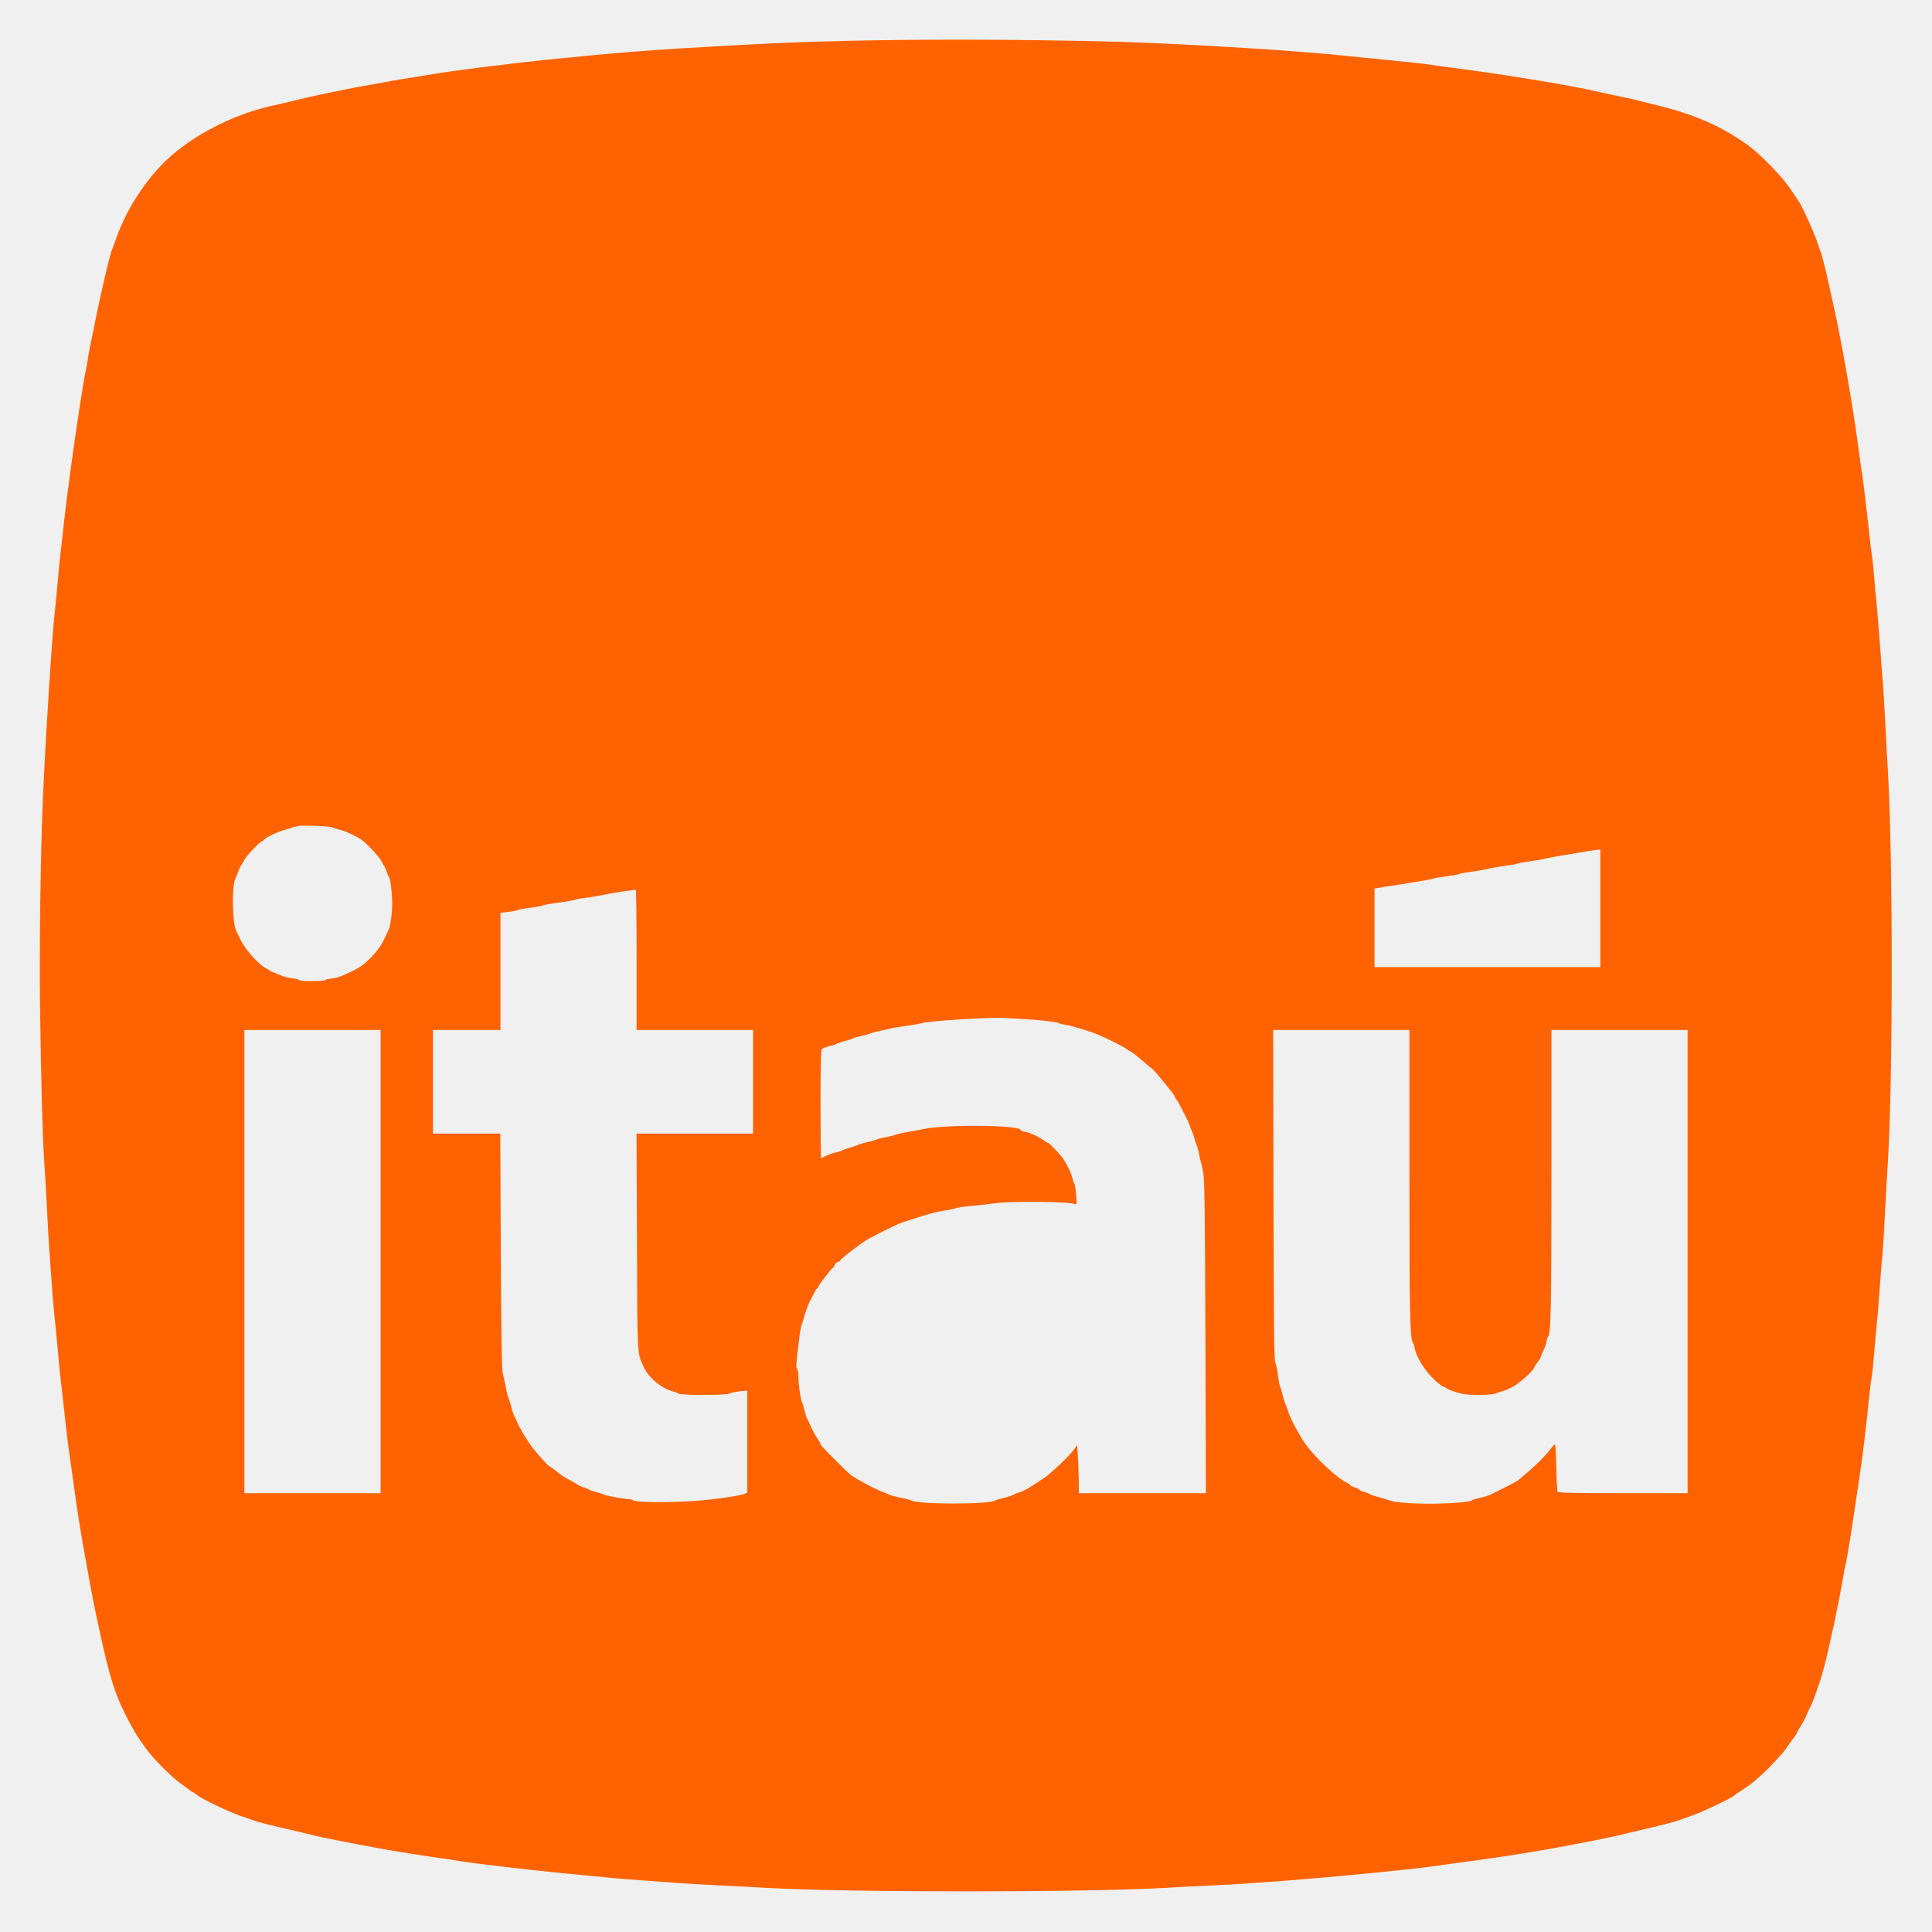
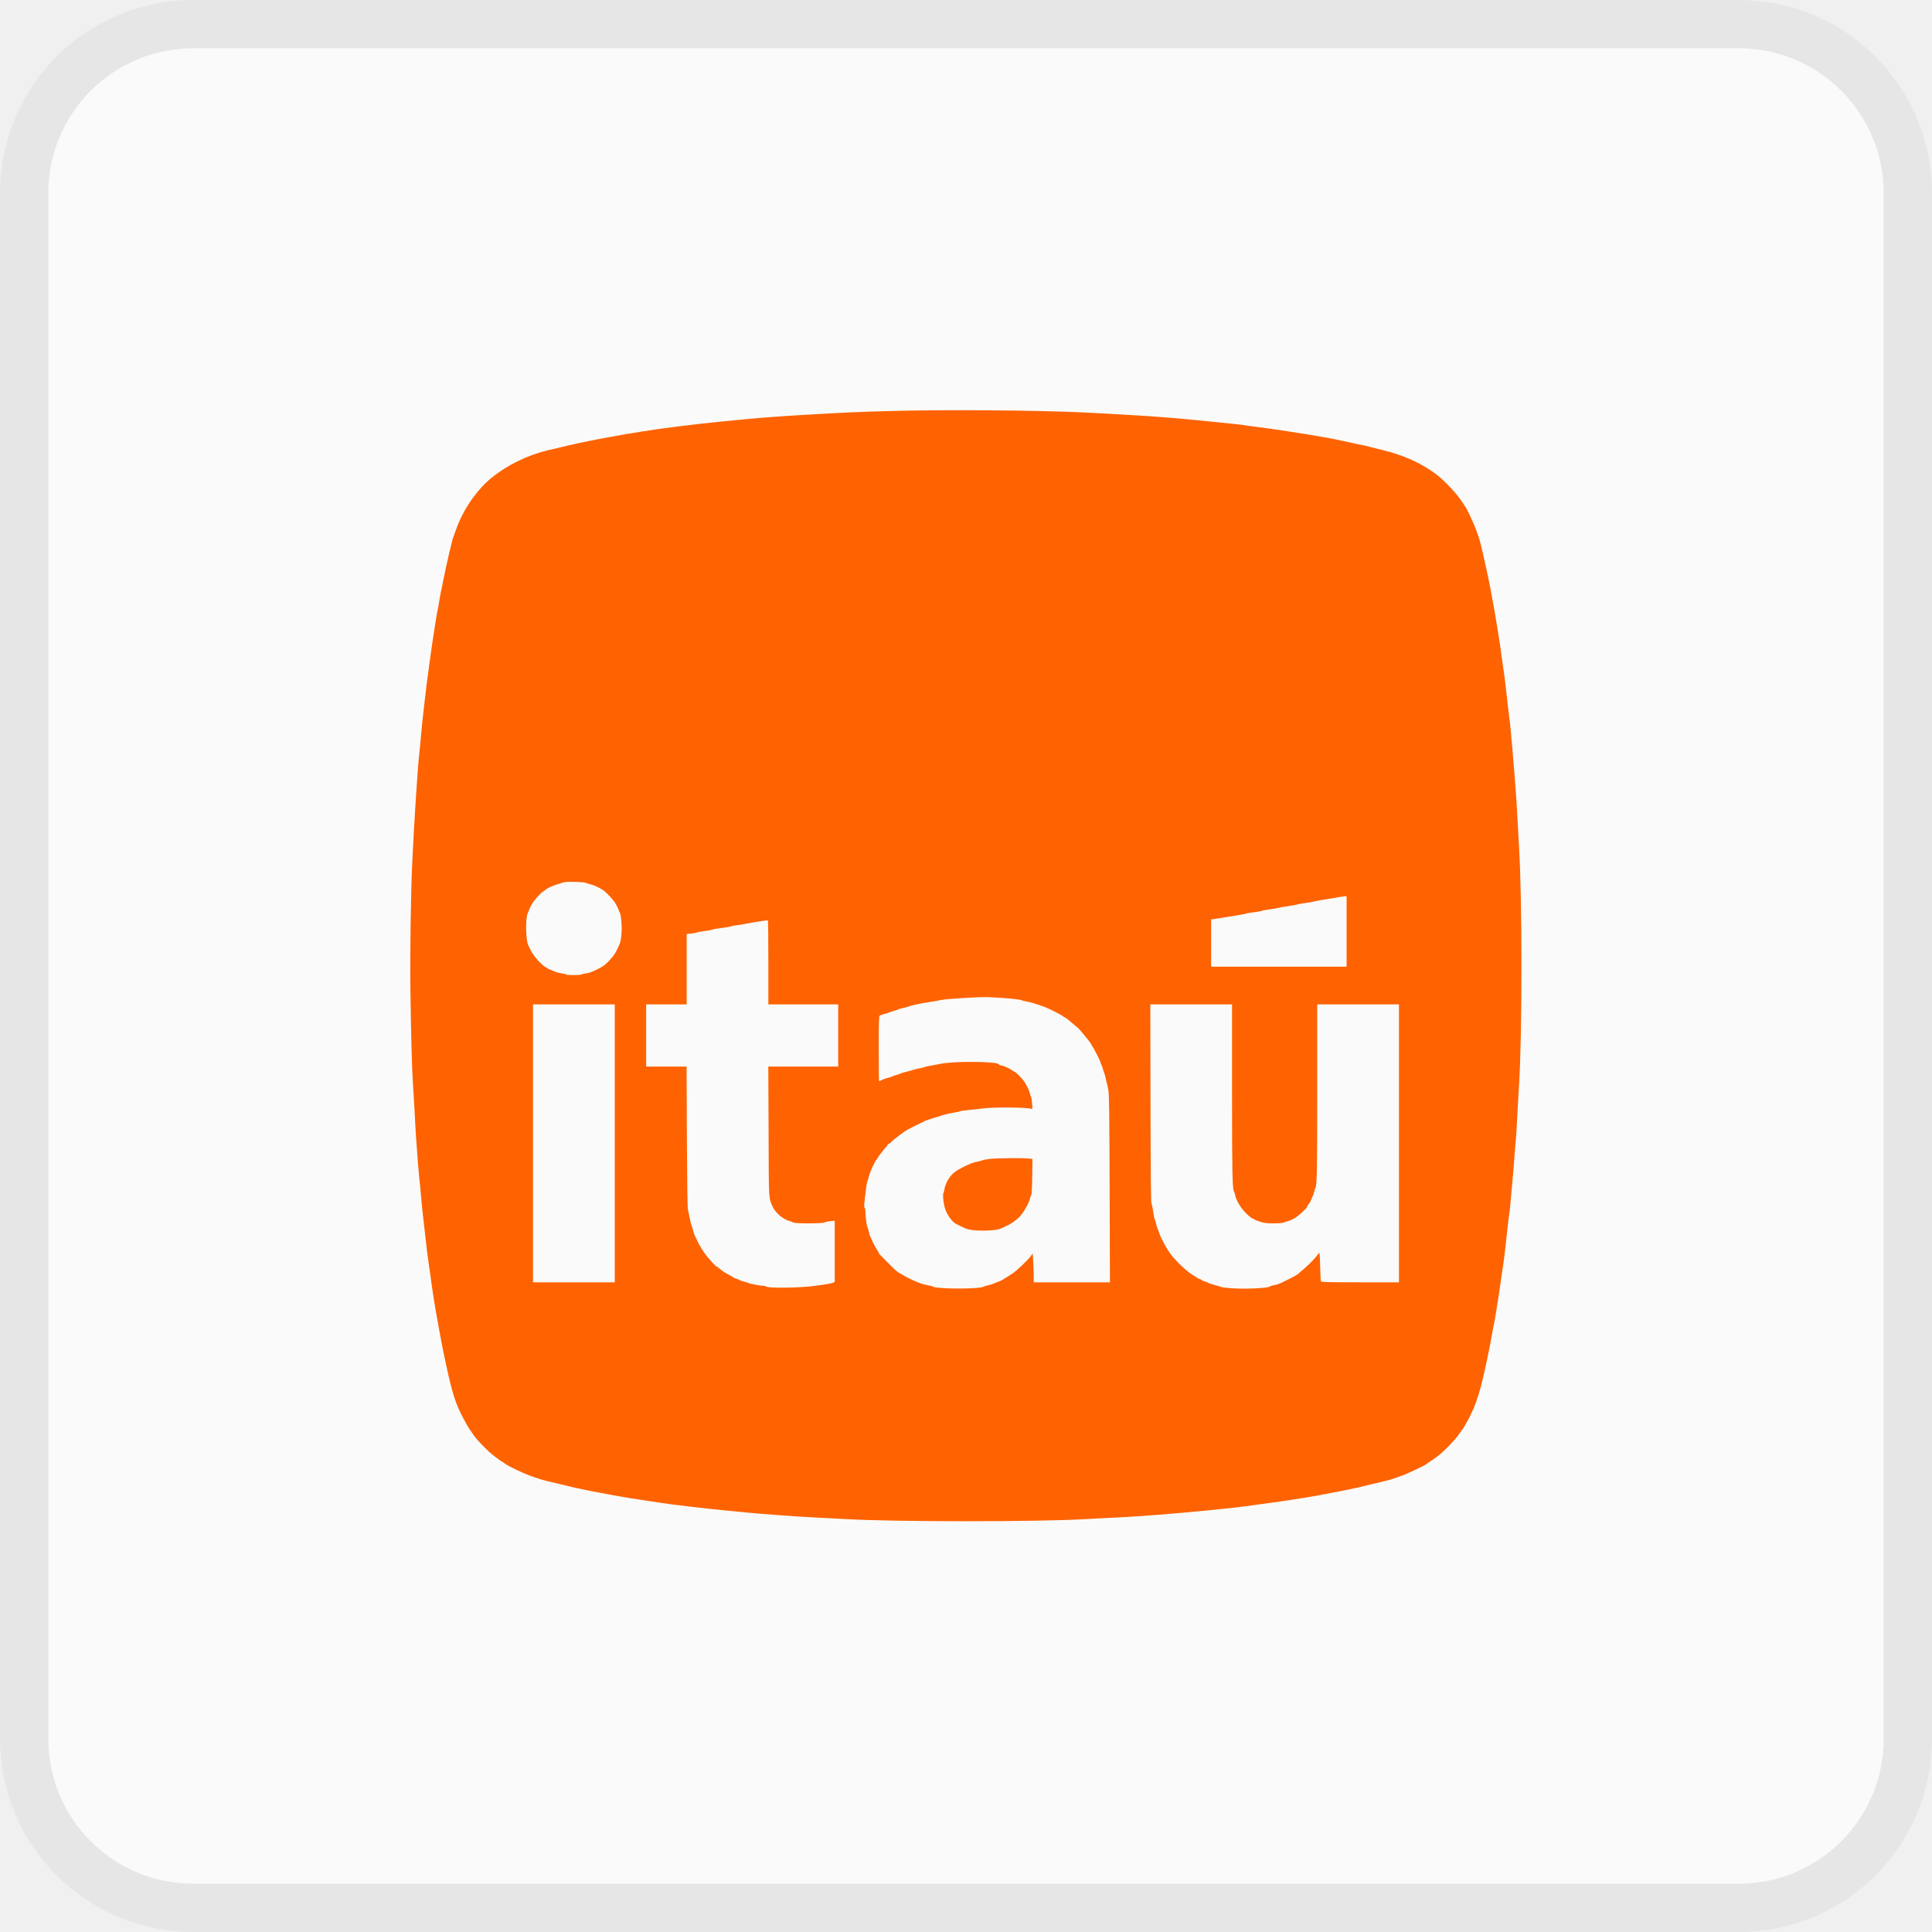
- <svg xmlns="http://www.w3.org/2000/svg" width="24" height="24" viewBox="0 0 24 24" fill="none">
-   <path d="M10.496 0.508C9.834 0.523 9.348 0.547 8.458 0.601C8.046 0.626 7.596 0.662 7.279 0.694C7.2 0.703 7.034 0.719 6.911 0.73C6.395 0.781 5.628 0.877 5.306 0.932C5.238 0.944 5.138 0.96 5.082 0.969C5.027 0.976 4.929 0.993 4.865 1.005C4.801 1.016 4.694 1.037 4.627 1.048C4.388 1.089 3.982 1.171 3.752 1.226C3.688 1.242 3.574 1.269 3.499 1.287C3.424 1.304 3.356 1.32 3.347 1.321C2.923 1.423 2.503 1.627 2.179 1.891C1.864 2.147 1.582 2.561 1.44 2.971C1.417 3.035 1.394 3.1 1.387 3.116C1.362 3.171 1.255 3.633 1.178 4.012C1.167 4.076 1.147 4.17 1.135 4.222C1.123 4.274 1.108 4.365 1.097 4.424C1.089 4.483 1.077 4.556 1.07 4.583C1.048 4.666 0.96 5.229 0.904 5.639C0.849 6.035 0.812 6.323 0.781 6.614C0.765 6.757 0.749 6.898 0.746 6.925C0.742 6.953 0.729 7.093 0.716 7.236C0.704 7.379 0.687 7.554 0.678 7.627C0.648 7.892 0.572 9.051 0.535 9.868C0.506 10.473 0.487 11.77 0.497 12.477C0.508 13.359 0.529 14.147 0.549 14.422C0.557 14.533 0.571 14.767 0.58 14.942C0.588 15.117 0.6 15.341 0.607 15.441C0.64 15.941 0.667 16.269 0.679 16.373C0.687 16.437 0.704 16.606 0.716 16.748C0.727 16.89 0.745 17.059 0.752 17.124C0.76 17.189 0.776 17.329 0.788 17.436C0.824 17.779 0.852 18.003 0.875 18.152C0.886 18.231 0.907 18.367 0.918 18.455C0.96 18.773 1.009 19.083 1.063 19.366C1.074 19.43 1.093 19.537 1.106 19.605C1.131 19.749 1.187 20.037 1.228 20.219C1.366 20.857 1.427 21.048 1.59 21.361C1.635 21.448 1.693 21.549 1.719 21.586C1.744 21.622 1.78 21.674 1.798 21.701C1.881 21.824 2.117 22.064 2.247 22.157C2.268 22.172 2.31 22.203 2.338 22.225C2.367 22.248 2.394 22.265 2.401 22.265C2.407 22.265 2.422 22.275 2.433 22.287C2.49 22.342 2.887 22.531 3.058 22.582C3.09 22.592 3.129 22.605 3.145 22.612C3.182 22.629 3.395 22.683 3.651 22.741C3.762 22.767 3.876 22.794 3.904 22.802C3.97 22.819 4.389 22.903 4.706 22.96C4.888 22.994 5.242 23.05 5.465 23.082C5.549 23.093 5.656 23.109 5.704 23.118C5.878 23.148 6.601 23.232 7.055 23.276C7.219 23.292 7.42 23.31 7.504 23.319C7.639 23.333 7.778 23.345 8.443 23.393C8.543 23.4 8.77 23.413 8.949 23.422C9.129 23.43 9.379 23.443 9.506 23.451C10.535 23.51 13.479 23.51 14.494 23.451C14.621 23.442 14.871 23.43 15.051 23.422C15.358 23.407 15.471 23.4 15.954 23.364C16.573 23.316 17.483 23.228 17.79 23.185C17.878 23.172 18.03 23.151 18.13 23.138C18.499 23.091 19.005 23.014 19.294 22.96C19.611 22.903 20.03 22.819 20.096 22.802C20.124 22.794 20.238 22.767 20.349 22.741C20.599 22.684 20.816 22.629 20.855 22.612C20.903 22.595 20.952 22.578 21 22.561C21.119 22.523 21.512 22.336 21.545 22.304C21.555 22.294 21.584 22.272 21.609 22.258C21.721 22.187 21.773 22.147 21.876 22.054C21.992 21.948 22.152 21.775 22.191 21.716C22.204 21.695 22.239 21.646 22.268 21.607C22.298 21.567 22.323 21.531 22.323 21.525C22.323 21.519 22.346 21.479 22.373 21.435C22.401 21.392 22.434 21.328 22.447 21.293C22.462 21.26 22.476 21.224 22.482 21.217C22.509 21.181 22.611 20.893 22.654 20.73C22.722 20.477 22.849 19.88 22.895 19.598C22.907 19.525 22.92 19.457 22.924 19.446C22.937 19.414 23.017 18.918 23.089 18.412C23.105 18.301 23.121 18.189 23.125 18.166C23.137 18.1 23.189 17.656 23.212 17.422C23.224 17.306 23.239 17.173 23.248 17.125C23.257 17.078 23.273 16.922 23.284 16.778C23.296 16.635 23.312 16.459 23.319 16.388C23.328 16.316 23.341 16.151 23.349 16.019C23.358 15.888 23.371 15.726 23.378 15.658C23.387 15.59 23.403 15.34 23.414 15.101C23.427 14.863 23.442 14.569 23.451 14.451C23.516 13.399 23.516 10.641 23.451 9.557C23.443 9.434 23.43 9.192 23.422 9.022C23.413 8.851 23.4 8.626 23.393 8.523C23.384 8.419 23.365 8.163 23.349 7.952C23.333 7.741 23.317 7.543 23.313 7.511C23.309 7.479 23.296 7.339 23.284 7.2C23.273 7.061 23.26 6.931 23.255 6.911C23.251 6.891 23.235 6.757 23.219 6.614C23.182 6.269 23.135 5.887 23.125 5.843C23.121 5.822 23.105 5.707 23.089 5.588C23.018 5.047 22.887 4.294 22.774 3.781C22.758 3.708 22.732 3.591 22.716 3.521C22.676 3.335 22.628 3.149 22.612 3.116C22.605 3.1 22.592 3.061 22.582 3.029C22.55 2.922 22.389 2.565 22.349 2.508C22.343 2.5 22.297 2.432 22.248 2.357C22.145 2.202 21.882 1.927 21.724 1.812C21.412 1.582 21.065 1.426 20.617 1.316C20.54 1.297 20.463 1.277 20.386 1.258C20.332 1.242 20.225 1.219 19.995 1.171C19.93 1.157 19.865 1.143 19.8 1.129C19.521 1.061 18.613 0.914 18.022 0.839C17.903 0.824 17.786 0.808 17.762 0.803C17.718 0.794 17.508 0.772 17.082 0.73C16.963 0.719 16.8 0.701 16.721 0.694C16.641 0.685 16.498 0.672 16.402 0.664C16.307 0.656 16.151 0.643 16.055 0.636C15.732 0.609 14.832 0.557 14.335 0.535C13.373 0.493 11.598 0.48 10.496 0.508ZM4.126 10.277C4.135 10.284 4.177 10.297 4.219 10.307C4.297 10.326 4.407 10.377 4.489 10.431C4.554 10.475 4.708 10.639 4.738 10.697C4.752 10.726 4.768 10.752 4.772 10.757C4.777 10.761 4.79 10.79 4.801 10.822C4.812 10.853 4.825 10.887 4.832 10.894C4.851 10.921 4.872 11.093 4.872 11.221C4.872 11.345 4.853 11.491 4.829 11.545C4.751 11.724 4.713 11.783 4.615 11.887C4.524 11.981 4.486 12.01 4.362 12.071C4.261 12.121 4.188 12.148 4.131 12.153C4.084 12.159 4.044 12.169 4.039 12.175C4.029 12.192 3.716 12.192 3.716 12.175C3.716 12.169 3.679 12.159 3.633 12.153C3.588 12.148 3.532 12.134 3.508 12.124C3.476 12.11 3.444 12.097 3.412 12.085C3.385 12.075 3.358 12.064 3.354 12.059C3.35 12.053 3.328 12.04 3.304 12.029C3.22 11.987 3.046 11.795 2.996 11.689C2.968 11.633 2.942 11.578 2.935 11.566C2.886 11.468 2.877 11.02 2.923 10.916C2.936 10.888 2.955 10.842 2.965 10.814C2.975 10.787 2.987 10.761 2.991 10.757C2.996 10.752 3.013 10.723 3.029 10.692C3.056 10.638 3.228 10.453 3.253 10.453C3.259 10.453 3.272 10.443 3.282 10.43C3.309 10.399 3.45 10.332 3.535 10.31C3.575 10.3 3.62 10.285 3.636 10.278C3.652 10.271 3.691 10.264 3.723 10.259C3.808 10.251 4.108 10.264 4.126 10.277ZM19.88 11.284V12.014H17.075V11.037L17.231 11.012C17.576 10.959 17.792 10.923 17.805 10.914C17.813 10.908 17.884 10.897 17.964 10.887C18.043 10.877 18.116 10.864 18.123 10.858C18.132 10.852 18.2 10.839 18.275 10.829C18.35 10.82 18.448 10.803 18.492 10.791C18.535 10.781 18.626 10.765 18.694 10.757C18.762 10.748 18.83 10.735 18.846 10.729C18.862 10.722 18.934 10.709 19.005 10.699C19.077 10.69 19.158 10.677 19.186 10.668C19.213 10.661 19.317 10.641 19.417 10.625C19.517 10.609 19.647 10.588 19.706 10.577C19.765 10.566 19.829 10.557 19.848 10.556L19.88 10.554V11.284ZM7.908 11.929V12.795H9.354V14.082H7.907L7.913 15.422C7.917 16.867 7.914 16.796 7.992 16.973C8.052 17.111 8.219 17.251 8.364 17.286C8.388 17.292 8.416 17.303 8.428 17.312C8.455 17.334 9.04 17.334 9.067 17.31C9.078 17.302 9.13 17.29 9.185 17.284L9.282 17.274V18.542L9.243 18.559C9.207 18.575 9.04 18.602 8.812 18.629C8.487 18.667 7.894 18.671 7.859 18.635C7.851 18.628 7.828 18.622 7.806 18.622C7.749 18.622 7.515 18.578 7.498 18.565C7.489 18.559 7.45 18.545 7.41 18.536C7.371 18.526 7.332 18.513 7.323 18.508C7.316 18.5 7.282 18.487 7.251 18.477C7.219 18.467 7.19 18.454 7.186 18.45C7.181 18.445 7.155 18.429 7.128 18.413C7.008 18.35 6.972 18.327 6.908 18.273C6.87 18.243 6.836 18.217 6.828 18.217C6.814 18.215 6.704 18.095 6.617 17.986C6.551 17.9 6.452 17.737 6.419 17.653C6.408 17.626 6.395 17.599 6.39 17.595C6.385 17.591 6.37 17.546 6.356 17.494C6.343 17.442 6.325 17.387 6.318 17.371C6.311 17.355 6.293 17.29 6.282 17.227C6.27 17.166 6.257 17.106 6.243 17.046C6.233 17.003 6.226 16.493 6.221 15.531L6.215 14.082H5.378V12.795H6.217V11.338L6.315 11.328C6.369 11.322 6.419 11.312 6.427 11.306C6.435 11.3 6.506 11.287 6.586 11.277C6.665 11.267 6.737 11.252 6.745 11.247C6.753 11.241 6.844 11.225 6.947 11.212C7.051 11.197 7.142 11.182 7.149 11.176C7.158 11.17 7.206 11.16 7.258 11.156C7.326 11.148 7.393 11.136 7.46 11.123C7.615 11.091 7.885 11.049 7.898 11.056C7.904 11.059 7.908 11.452 7.908 11.929ZM12.701 12.658C12.903 12.669 13.132 12.695 13.149 12.708C13.158 12.714 13.193 12.724 13.229 12.729C13.311 12.742 13.512 12.801 13.634 12.85C13.735 12.891 13.96 13.003 13.995 13.032C14.007 13.041 14.033 13.058 14.053 13.067C14.073 13.077 14.137 13.128 14.193 13.177C14.25 13.228 14.302 13.271 14.309 13.274C14.331 13.284 14.588 13.596 14.588 13.613C14.588 13.618 14.601 13.641 14.617 13.663C14.647 13.706 14.776 13.956 14.776 13.972C14.776 13.978 14.787 14.01 14.803 14.043C14.818 14.076 14.835 14.127 14.841 14.154C14.847 14.182 14.857 14.211 14.863 14.219C14.868 14.227 14.882 14.273 14.892 14.32C14.9 14.368 14.912 14.418 14.916 14.429C14.922 14.441 14.935 14.503 14.947 14.566C14.964 14.662 14.968 15.022 14.974 16.615L14.98 18.549H13.402L13.401 18.379C13.399 18.286 13.395 18.152 13.389 18.081L13.381 17.951L13.339 18.009C13.272 18.097 13.054 18.305 12.967 18.363C12.778 18.487 12.727 18.517 12.675 18.535C12.643 18.544 12.601 18.561 12.581 18.572C12.559 18.583 12.506 18.6 12.463 18.609C12.419 18.619 12.376 18.632 12.369 18.637C12.295 18.692 11.384 18.691 11.313 18.636C11.306 18.63 11.254 18.617 11.197 18.607C11.143 18.597 11.078 18.581 11.053 18.57C11.03 18.559 10.968 18.533 10.917 18.513C10.859 18.488 10.802 18.46 10.747 18.429C10.708 18.406 10.669 18.383 10.629 18.361C10.569 18.328 10.548 18.309 10.384 18.145C10.214 17.975 10.193 17.952 10.193 17.936C10.193 17.931 10.174 17.899 10.152 17.866C10.129 17.832 10.096 17.772 10.078 17.733C10.061 17.692 10.038 17.644 10.028 17.624C10.016 17.604 10.001 17.552 9.99 17.508C9.98 17.465 9.967 17.422 9.961 17.414C9.946 17.394 9.918 17.189 9.918 17.099C9.918 17.058 9.911 17.015 9.902 17.007C9.885 16.989 9.889 16.932 9.934 16.583C9.943 16.515 9.956 16.453 9.961 16.446C9.967 16.437 9.98 16.399 9.989 16.36C10.008 16.285 10.047 16.187 10.087 16.113C10.1 16.089 10.117 16.055 10.126 16.038C10.135 16.019 10.147 16.005 10.154 16.005C10.159 16.005 10.164 15.996 10.164 15.986C10.164 15.97 10.323 15.763 10.35 15.745C10.356 15.74 10.366 15.726 10.371 15.711C10.376 15.695 10.394 15.681 10.41 15.677C10.425 15.672 10.438 15.664 10.438 15.658C10.438 15.643 10.681 15.453 10.764 15.405C10.823 15.369 10.956 15.301 11.15 15.208C11.177 15.194 11.448 15.107 11.566 15.074C11.61 15.061 11.695 15.043 11.754 15.035C11.813 15.025 11.87 15.013 11.877 15.007C11.886 15.002 11.972 14.988 12.072 14.98C12.172 14.971 12.295 14.957 12.347 14.949C12.552 14.919 13.274 14.925 13.35 14.957C13.376 14.968 13.378 14.963 13.368 14.839C13.362 14.769 13.352 14.708 13.346 14.704C13.339 14.699 13.33 14.672 13.324 14.643C13.314 14.589 13.259 14.472 13.207 14.393C13.174 14.342 13.034 14.197 13.018 14.197C13.012 14.197 12.988 14.183 12.963 14.164C12.899 14.118 12.797 14.072 12.734 14.06C12.704 14.055 12.68 14.044 12.68 14.039C12.68 13.975 11.745 13.965 11.465 14.027C11.429 14.034 11.345 14.05 11.277 14.062C11.209 14.073 11.141 14.089 11.125 14.096C11.109 14.104 11.057 14.117 11.01 14.125C10.962 14.134 10.91 14.147 10.894 14.154C10.878 14.162 10.82 14.177 10.765 14.19C10.71 14.203 10.658 14.218 10.65 14.225C10.641 14.231 10.602 14.245 10.562 14.255C10.523 14.266 10.482 14.28 10.475 14.286C10.466 14.292 10.427 14.305 10.388 14.315C10.348 14.323 10.291 14.344 10.262 14.358C10.232 14.374 10.204 14.386 10.2 14.386C10.196 14.386 10.193 14.083 10.193 13.715C10.193 13.193 10.197 13.041 10.212 13.029C10.222 13.021 10.262 13.006 10.301 12.996C10.342 12.988 10.381 12.975 10.388 12.969C10.397 12.963 10.444 12.946 10.496 12.932C10.548 12.918 10.598 12.902 10.605 12.896C10.614 12.889 10.658 12.877 10.705 12.868C10.752 12.857 10.802 12.844 10.813 12.837C10.826 12.831 10.885 12.815 10.945 12.803C10.991 12.793 11.036 12.783 11.082 12.772C11.098 12.768 11.179 12.755 11.263 12.743C11.347 12.732 11.435 12.716 11.458 12.708C11.542 12.682 12.299 12.635 12.47 12.645C12.518 12.648 12.622 12.653 12.701 12.658V12.658ZM4.728 15.672V18.549H3.036V12.795H4.728V15.672ZM17.508 14.588C17.508 16.3 17.516 16.631 17.55 16.677C17.558 16.684 17.566 16.713 17.572 16.741C17.592 16.849 17.686 17.007 17.793 17.114C17.85 17.172 17.913 17.222 17.933 17.228C17.955 17.232 17.971 17.241 17.971 17.247C17.971 17.252 18.022 17.273 18.084 17.293C18.176 17.322 18.226 17.328 18.37 17.328C18.471 17.328 18.559 17.32 18.58 17.312C18.598 17.302 18.643 17.287 18.68 17.277C18.716 17.267 18.781 17.237 18.824 17.208C18.905 17.156 19.055 17.017 19.055 16.994C19.055 16.987 19.076 16.955 19.099 16.924C19.123 16.892 19.142 16.861 19.142 16.852C19.142 16.843 19.155 16.813 19.17 16.784C19.186 16.755 19.203 16.706 19.209 16.676C19.213 16.644 19.223 16.612 19.23 16.605C19.267 16.558 19.272 16.267 19.272 14.571V12.795H20.964V18.549H20.163C19.537 18.549 19.358 18.545 19.349 18.531C19.343 18.522 19.336 18.385 19.333 18.227C19.33 18.071 19.323 17.942 19.317 17.942C19.311 17.942 19.294 17.959 19.277 17.981C19.196 18.091 19.068 18.215 18.869 18.38C18.84 18.403 18.781 18.435 18.651 18.499C18.591 18.528 18.526 18.561 18.506 18.571C18.486 18.581 18.431 18.597 18.383 18.607C18.335 18.617 18.293 18.63 18.289 18.636C18.275 18.658 18.019 18.68 17.766 18.68C17.517 18.68 17.315 18.662 17.256 18.637C17.239 18.63 17.185 18.613 17.133 18.6C17.081 18.587 17.033 18.57 17.024 18.564C17.017 18.558 16.982 18.544 16.949 18.533C16.914 18.525 16.887 18.512 16.887 18.506C16.887 18.5 16.861 18.487 16.829 18.477C16.797 18.467 16.771 18.454 16.771 18.448C16.771 18.442 16.755 18.431 16.736 18.422C16.612 18.366 16.33 18.101 16.212 17.931C16.139 17.827 16.028 17.618 16.005 17.542C15.996 17.511 15.979 17.467 15.969 17.443C15.959 17.419 15.941 17.367 15.932 17.328C15.924 17.287 15.911 17.245 15.904 17.231C15.896 17.218 15.883 17.15 15.875 17.079C15.866 17.01 15.85 16.939 15.841 16.923C15.828 16.901 15.823 16.385 15.82 14.844L15.816 12.795H17.508L17.508 14.588Z" fill="#FF6200" />
+ <svg xmlns="http://www.w3.org/2000/svg" width="40" height="40" viewBox="0 0 40 40" fill="none">
+   <rect x="0.5" y="0.5" width="39" height="39" rx="3.5" fill="#FAFAFA" />
+   <rect x="0.5" y="0.5" width="39" height="39" rx="3.5" stroke="#E6E6E6" />
+   <g clip-path="url(#clip0_1274_640)">
+     <path d="M18.496 8.508C17.834 8.523 17.348 8.547 16.458 8.601C16.046 8.626 15.596 8.662 15.28 8.694C15.2 8.703 15.034 8.719 14.911 8.73C14.395 8.781 13.628 8.877 13.306 8.932C13.238 8.944 13.138 8.96 13.082 8.969C13.027 8.976 12.929 8.993 12.865 9.005C12.802 9.016 12.694 9.037 12.627 9.048C12.388 9.089 11.982 9.171 11.752 9.226C11.688 9.242 11.574 9.269 11.499 9.287C11.424 9.304 11.356 9.32 11.347 9.321C10.923 9.423 10.503 9.627 10.179 9.891C9.864 10.147 9.582 10.56 9.44 10.971C9.417 11.035 9.394 11.1 9.387 11.116C9.362 11.171 9.255 11.633 9.178 12.012C9.167 12.076 9.147 12.17 9.135 12.222C9.123 12.274 9.108 12.365 9.097 12.424C9.089 12.483 9.077 12.556 9.07 12.583C9.048 12.666 8.96 13.229 8.904 13.639C8.849 14.035 8.812 14.322 8.781 14.614C8.765 14.758 8.749 14.898 8.746 14.925C8.742 14.953 8.729 15.093 8.716 15.236C8.704 15.379 8.687 15.554 8.678 15.627C8.648 15.892 8.572 17.051 8.535 17.868C8.506 18.473 8.487 19.77 8.497 20.477C8.508 21.359 8.529 22.147 8.549 22.422C8.557 22.533 8.571 22.767 8.58 22.942C8.588 23.117 8.6 23.341 8.607 23.441C8.64 23.941 8.667 24.269 8.679 24.373C8.687 24.437 8.704 24.606 8.716 24.748C8.727 24.89 8.745 25.059 8.752 25.124C8.76 25.189 8.776 25.329 8.788 25.436C8.824 25.779 8.852 26.003 8.875 26.152C8.886 26.231 8.907 26.367 8.918 26.455C8.96 26.773 9.009 27.083 9.063 27.366C9.074 27.43 9.093 27.537 9.106 27.605C9.131 27.749 9.187 28.037 9.228 28.219C9.366 28.857 9.427 29.048 9.59 29.361C9.635 29.448 9.693 29.549 9.719 29.586C9.744 29.622 9.78 29.674 9.798 29.701C9.881 29.824 10.117 30.064 10.247 30.157C10.268 30.172 10.31 30.203 10.338 30.225C10.367 30.248 10.394 30.265 10.402 30.265C10.407 30.265 10.422 30.275 10.433 30.287C10.49 30.342 10.887 30.531 11.058 30.582C11.09 30.592 11.129 30.605 11.145 30.612C11.182 30.629 11.395 30.683 11.651 30.741C11.762 30.767 11.876 30.794 11.904 30.802C11.97 30.819 12.389 30.903 12.706 30.96C12.888 30.994 13.242 31.05 13.465 31.082C13.549 31.093 13.656 31.109 13.704 31.118C13.879 31.148 14.601 31.232 15.055 31.276C15.219 31.292 15.42 31.31 15.504 31.319C15.639 31.333 15.778 31.345 16.443 31.393C16.543 31.4 16.77 31.413 16.949 31.422C17.129 31.43 17.379 31.443 17.506 31.451C18.535 31.51 21.479 31.51 22.494 31.451C22.621 31.442 22.871 31.43 23.051 31.422C23.358 31.407 23.471 31.4 23.954 31.364C24.573 31.316 25.483 31.228 25.79 31.185C25.878 31.172 26.03 31.151 26.13 31.138C26.499 31.091 27.005 31.014 27.294 30.96C27.611 30.903 28.03 30.819 28.096 30.802C28.124 30.794 28.238 30.767 28.349 30.741C28.599 30.684 28.816 30.629 28.855 30.612C28.903 30.595 28.952 30.578 29 30.561C29.119 30.523 29.512 30.336 29.545 30.304C29.555 30.294 29.584 30.272 29.609 30.258C29.721 30.187 29.773 30.147 29.876 30.054C29.992 29.948 30.152 29.775 30.191 29.716C30.204 29.695 30.239 29.646 30.268 29.607C30.298 29.567 30.323 29.531 30.323 29.525C30.323 29.519 30.346 29.479 30.373 29.435C30.401 29.392 30.434 29.328 30.447 29.293C30.462 29.26 30.476 29.224 30.482 29.217C30.509 29.181 30.611 28.893 30.654 28.73C30.722 28.477 30.849 27.88 30.895 27.598C30.907 27.525 30.92 27.457 30.924 27.446C30.937 27.414 31.017 26.918 31.089 26.412C31.105 26.301 31.121 26.189 31.125 26.166C31.137 26.1 31.189 25.656 31.212 25.422C31.224 25.306 31.239 25.173 31.248 25.125C31.257 25.078 31.273 24.922 31.284 24.778C31.296 24.635 31.312 24.459 31.319 24.388C31.328 24.316 31.341 24.151 31.349 24.019C31.358 23.888 31.371 23.726 31.378 23.658C31.387 23.59 31.403 23.34 31.414 23.101C31.427 22.863 31.442 22.569 31.451 22.451C31.516 21.399 31.516 18.641 31.451 17.557C31.443 17.434 31.43 17.192 31.422 17.022C31.413 16.851 31.4 16.626 31.393 16.523C31.384 16.419 31.365 16.163 31.349 15.952C31.333 15.741 31.317 15.543 31.313 15.511C31.309 15.479 31.296 15.339 31.284 15.2C31.273 15.061 31.26 14.931 31.255 14.911C31.251 14.891 31.235 14.758 31.219 14.614C31.182 14.269 31.135 13.887 31.125 13.842C31.121 13.822 31.105 13.707 31.089 13.588C31.018 13.047 30.887 12.294 30.774 11.781C30.758 11.708 30.732 11.591 30.716 11.521C30.676 11.335 30.628 11.149 30.612 11.116C30.605 11.1 30.592 11.061 30.582 11.029C30.55 10.922 30.389 10.565 30.349 10.508C30.343 10.5 30.297 10.432 30.248 10.357C30.145 10.202 29.882 9.927 29.724 9.812C29.412 9.582 29.065 9.426 28.617 9.316C28.54 9.297 28.463 9.277 28.386 9.258C28.332 9.242 28.225 9.219 27.995 9.171C27.93 9.157 27.865 9.143 27.8 9.129C27.521 9.061 26.613 8.914 26.022 8.839C25.903 8.824 25.786 8.808 25.762 8.803C25.718 8.794 25.508 8.772 25.082 8.73C24.963 8.719 24.8 8.701 24.721 8.694C24.641 8.685 24.498 8.672 24.402 8.664C24.307 8.656 24.151 8.643 24.055 8.636C23.732 8.609 22.832 8.557 22.335 8.535C21.373 8.493 19.598 8.48 18.496 8.508ZM12.126 18.277C12.135 18.284 12.177 18.297 12.219 18.307C12.297 18.326 12.407 18.377 12.489 18.431C12.554 18.475 12.707 18.64 12.738 18.697C12.752 18.726 12.768 18.752 12.772 18.757C12.777 18.761 12.79 18.79 12.802 18.822C12.812 18.853 12.825 18.887 12.832 18.894C12.851 18.922 12.872 19.093 12.872 19.221C12.872 19.345 12.853 19.491 12.829 19.545C12.751 19.724 12.713 19.783 12.615 19.887C12.524 19.981 12.486 20.01 12.362 20.071C12.261 20.122 12.188 20.148 12.131 20.153C12.084 20.159 12.044 20.169 12.04 20.175C12.029 20.192 11.716 20.192 11.716 20.175C11.716 20.169 11.68 20.159 11.633 20.153C11.588 20.148 11.532 20.134 11.508 20.124C11.476 20.11 11.444 20.097 11.412 20.085C11.385 20.075 11.358 20.064 11.354 20.059C11.35 20.053 11.328 20.041 11.303 20.029C11.22 19.987 11.046 19.795 10.996 19.689C10.968 19.633 10.942 19.578 10.935 19.566C10.886 19.468 10.877 19.02 10.923 18.916C10.936 18.888 10.955 18.842 10.965 18.814C10.975 18.787 10.987 18.761 10.991 18.757C10.996 18.752 11.013 18.723 11.029 18.692C11.056 18.638 11.228 18.453 11.253 18.453C11.259 18.453 11.272 18.443 11.282 18.43C11.309 18.399 11.45 18.332 11.535 18.31C11.575 18.3 11.62 18.285 11.636 18.278C11.652 18.271 11.691 18.264 11.723 18.259C11.808 18.251 12.107 18.264 12.126 18.277ZM27.88 19.284V20.014H25.075V19.037L25.231 19.012C25.576 18.959 25.792 18.923 25.805 18.914C25.813 18.908 25.884 18.897 25.964 18.887C26.043 18.877 26.116 18.864 26.123 18.858C26.132 18.852 26.2 18.839 26.275 18.829C26.35 18.82 26.448 18.803 26.492 18.791C26.535 18.781 26.626 18.765 26.694 18.757C26.762 18.748 26.83 18.735 26.846 18.729C26.862 18.722 26.934 18.709 27.005 18.699C27.077 18.69 27.158 18.677 27.186 18.668C27.213 18.661 27.317 18.641 27.417 18.625C27.517 18.609 27.647 18.588 27.706 18.577C27.765 18.566 27.829 18.557 27.848 18.556L27.88 18.554V19.284ZM15.908 19.929V20.795H17.354V22.082H15.907L15.913 23.422C15.917 24.867 15.914 24.796 15.992 24.973C16.052 25.111 16.219 25.251 16.364 25.286C16.388 25.292 16.416 25.303 16.427 25.312C16.455 25.334 17.041 25.334 17.067 25.31C17.078 25.302 17.13 25.29 17.185 25.284L17.282 25.274V26.542L17.243 26.559C17.207 26.575 17.041 26.602 16.812 26.629C16.487 26.667 15.894 26.671 15.859 26.635C15.851 26.628 15.828 26.622 15.806 26.622C15.749 26.622 15.515 26.578 15.498 26.565C15.489 26.559 15.45 26.545 15.41 26.536C15.371 26.526 15.332 26.513 15.323 26.508C15.316 26.5 15.283 26.487 15.251 26.477C15.219 26.467 15.19 26.454 15.185 26.45C15.181 26.445 15.155 26.429 15.128 26.413C15.008 26.35 14.972 26.327 14.908 26.273C14.87 26.243 14.836 26.217 14.828 26.217C14.814 26.215 14.704 26.095 14.617 25.986C14.551 25.9 14.452 25.737 14.419 25.653C14.408 25.626 14.395 25.599 14.39 25.595C14.385 25.591 14.37 25.546 14.356 25.494C14.343 25.442 14.325 25.387 14.318 25.371C14.311 25.355 14.293 25.29 14.282 25.227C14.27 25.166 14.257 25.106 14.243 25.046C14.233 25.003 14.226 24.493 14.221 23.531L14.215 22.082H13.378V20.795H14.217V19.338L14.315 19.328C14.369 19.322 14.419 19.312 14.427 19.306C14.435 19.3 14.506 19.287 14.585 19.277C14.665 19.267 14.737 19.253 14.745 19.247C14.753 19.241 14.844 19.225 14.947 19.212C15.051 19.198 15.142 19.182 15.149 19.176C15.158 19.17 15.206 19.16 15.258 19.156C15.326 19.148 15.393 19.137 15.46 19.122C15.615 19.091 15.885 19.049 15.898 19.056C15.904 19.059 15.908 19.452 15.908 19.929ZM20.701 20.658C20.904 20.669 21.132 20.695 21.149 20.708C21.158 20.714 21.193 20.724 21.229 20.729C21.311 20.742 21.512 20.801 21.634 20.85C21.735 20.891 21.96 21.003 21.995 21.032C22.007 21.041 22.033 21.058 22.053 21.067C22.073 21.077 22.137 21.128 22.193 21.177C22.25 21.228 22.302 21.271 22.309 21.274C22.331 21.284 22.588 21.596 22.588 21.613C22.588 21.618 22.601 21.641 22.617 21.663C22.647 21.706 22.776 21.956 22.776 21.972C22.776 21.978 22.788 22.01 22.803 22.043C22.818 22.076 22.835 22.127 22.841 22.154C22.847 22.182 22.857 22.211 22.863 22.219C22.868 22.227 22.881 22.273 22.892 22.32C22.9 22.368 22.912 22.418 22.916 22.429C22.922 22.441 22.935 22.503 22.947 22.566C22.964 22.662 22.968 23.022 22.974 24.615L22.98 26.549H21.402L21.401 26.379C21.399 26.286 21.395 26.152 21.389 26.081L21.381 25.951L21.339 26.009C21.272 26.097 21.054 26.305 20.967 26.363C20.778 26.487 20.727 26.517 20.675 26.535C20.643 26.544 20.602 26.561 20.581 26.572C20.559 26.583 20.506 26.6 20.463 26.609C20.419 26.619 20.376 26.632 20.369 26.637C20.295 26.692 19.384 26.691 19.313 26.636C19.306 26.63 19.254 26.617 19.198 26.607C19.143 26.597 19.078 26.581 19.053 26.57C19.03 26.559 18.968 26.533 18.917 26.513C18.859 26.488 18.802 26.46 18.747 26.429C18.708 26.406 18.669 26.383 18.629 26.361C18.569 26.328 18.548 26.309 18.384 26.145C18.214 25.975 18.193 25.952 18.193 25.936C18.193 25.931 18.174 25.899 18.152 25.866C18.129 25.832 18.096 25.772 18.078 25.733C18.061 25.692 18.038 25.644 18.028 25.624C18.016 25.604 18 25.552 17.99 25.508C17.98 25.465 17.967 25.422 17.962 25.414C17.945 25.394 17.918 25.189 17.918 25.099C17.918 25.058 17.911 25.015 17.902 25.007C17.885 24.989 17.889 24.932 17.934 24.583C17.943 24.515 17.956 24.453 17.962 24.446C17.967 24.437 17.98 24.399 17.989 24.36C18.008 24.285 18.047 24.187 18.087 24.113C18.1 24.089 18.117 24.055 18.126 24.038C18.135 24.019 18.147 24.005 18.154 24.005C18.16 24.005 18.164 23.996 18.164 23.986C18.164 23.97 18.323 23.763 18.35 23.745C18.356 23.74 18.366 23.726 18.371 23.711C18.376 23.695 18.394 23.681 18.41 23.677C18.425 23.672 18.439 23.664 18.439 23.658C18.439 23.643 18.681 23.453 18.764 23.405C18.823 23.369 18.956 23.301 19.15 23.208C19.177 23.194 19.448 23.107 19.566 23.074C19.61 23.061 19.695 23.043 19.754 23.035C19.813 23.025 19.87 23.013 19.877 23.007C19.886 23.002 19.972 22.988 20.072 22.98C20.172 22.971 20.295 22.957 20.347 22.949C20.552 22.919 21.274 22.925 21.35 22.957C21.376 22.968 21.378 22.962 21.368 22.84C21.362 22.769 21.352 22.708 21.346 22.704C21.339 22.699 21.33 22.672 21.324 22.643C21.314 22.589 21.259 22.472 21.207 22.393C21.174 22.342 21.034 22.198 21.018 22.198C21.012 22.198 20.988 22.183 20.963 22.164C20.899 22.118 20.797 22.072 20.734 22.06C20.704 22.055 20.68 22.044 20.68 22.038C20.68 21.975 19.745 21.965 19.465 22.027C19.429 22.034 19.345 22.05 19.277 22.062C19.209 22.073 19.141 22.089 19.125 22.096C19.109 22.104 19.057 22.117 19.01 22.125C18.962 22.134 18.91 22.147 18.894 22.154C18.878 22.162 18.82 22.177 18.765 22.19C18.71 22.203 18.658 22.218 18.65 22.225C18.641 22.231 18.602 22.245 18.561 22.255C18.523 22.266 18.482 22.28 18.475 22.286C18.466 22.292 18.427 22.305 18.388 22.315C18.348 22.323 18.291 22.344 18.262 22.358C18.232 22.374 18.204 22.386 18.2 22.386C18.196 22.386 18.193 22.083 18.193 21.715C18.193 21.193 18.197 21.041 18.212 21.029C18.222 21.021 18.262 21.006 18.301 20.996C18.342 20.988 18.381 20.974 18.388 20.969C18.397 20.963 18.444 20.946 18.496 20.933C18.548 20.918 18.598 20.902 18.605 20.896C18.613 20.889 18.658 20.878 18.705 20.868C18.752 20.858 18.802 20.844 18.813 20.837C18.826 20.831 18.885 20.815 18.945 20.802C18.991 20.794 19.036 20.783 19.082 20.772C19.098 20.768 19.179 20.755 19.263 20.743C19.347 20.732 19.435 20.716 19.458 20.708C19.542 20.683 20.299 20.635 20.47 20.645C20.517 20.648 20.622 20.654 20.701 20.658V20.658ZM12.728 23.672V26.549H11.036V20.795H12.728V23.672ZM25.508 22.588C25.508 24.3 25.516 24.631 25.55 24.677C25.558 24.684 25.566 24.713 25.572 24.741C25.592 24.849 25.686 25.007 25.793 25.114C25.85 25.172 25.913 25.222 25.933 25.228C25.955 25.232 25.971 25.241 25.971 25.247C25.971 25.252 26.022 25.273 26.084 25.293C26.176 25.322 26.226 25.328 26.37 25.328C26.471 25.328 26.559 25.32 26.58 25.312C26.598 25.302 26.643 25.287 26.68 25.277C26.716 25.267 26.781 25.237 26.824 25.208C26.905 25.156 27.055 25.017 27.055 24.994C27.055 24.987 27.076 24.955 27.099 24.924C27.123 24.892 27.142 24.861 27.142 24.852C27.142 24.843 27.155 24.813 27.17 24.784C27.186 24.755 27.203 24.706 27.209 24.676C27.213 24.644 27.223 24.612 27.23 24.605C27.267 24.558 27.272 24.267 27.272 22.571V20.795H28.964V26.549H28.163C27.537 26.549 27.358 26.545 27.349 26.531C27.343 26.522 27.336 26.385 27.333 26.227C27.33 26.071 27.323 25.942 27.317 25.942C27.311 25.942 27.294 25.959 27.277 25.981C27.196 26.091 27.068 26.215 26.869 26.38C26.84 26.403 26.781 26.435 26.651 26.499C26.591 26.528 26.526 26.561 26.506 26.571C26.486 26.581 26.431 26.597 26.383 26.607C26.335 26.617 26.293 26.63 26.289 26.636C26.275 26.658 26.019 26.68 25.766 26.68C25.517 26.68 25.315 26.662 25.256 26.637C25.239 26.63 25.185 26.613 25.133 26.6C25.081 26.587 25.033 26.57 25.024 26.564C25.017 26.558 24.982 26.544 24.949 26.533C24.914 26.525 24.887 26.512 24.887 26.506C24.887 26.5 24.861 26.487 24.829 26.477C24.797 26.467 24.771 26.454 24.771 26.448C24.771 26.442 24.755 26.431 24.736 26.422C24.612 26.366 24.33 26.101 24.212 25.931C24.139 25.827 24.028 25.618 24.005 25.542C23.996 25.511 23.979 25.467 23.969 25.443C23.959 25.419 23.941 25.367 23.933 25.328C23.924 25.287 23.911 25.245 23.904 25.231C23.896 25.218 23.883 25.15 23.875 25.079C23.866 25.01 23.85 24.939 23.841 24.923C23.828 24.901 23.823 24.385 23.82 22.844L23.816 20.795H25.508L25.508 22.588Z" fill="#FF6200" />
+     <path d="M20.513 23.992C20.442 23.999 20.37 24.011 20.354 24.018C20.338 24.027 20.286 24.04 20.238 24.05C20.192 24.058 20.13 24.076 20.101 24.089C19.884 24.183 19.779 24.245 19.707 24.32C19.637 24.392 19.568 24.527 19.556 24.611C19.553 24.64 19.543 24.677 19.535 24.693C19.518 24.726 19.524 24.829 19.55 24.963C19.579 25.109 19.695 25.287 19.797 25.341C19.98 25.435 20.015 25.449 20.116 25.465C20.298 25.492 20.645 25.477 20.72 25.436C20.733 25.429 20.787 25.404 20.838 25.381C20.891 25.357 20.959 25.317 20.99 25.293C21.022 25.268 21.058 25.239 21.071 25.229C21.154 25.167 21.306 24.916 21.326 24.812C21.33 24.785 21.342 24.755 21.35 24.744C21.36 24.731 21.368 24.598 21.371 24.359L21.376 23.995L21.298 23.986C21.193 23.973 20.672 23.977 20.513 23.992Z" fill="#FF6200" />
+   </g>
+   <defs>
+     <clipPath id="clip0_1274_640">
+       <rect width="24" height="24" fill="white" transform="translate(8 8)" />
+     </clipPath>
+   </defs>
</svg>
